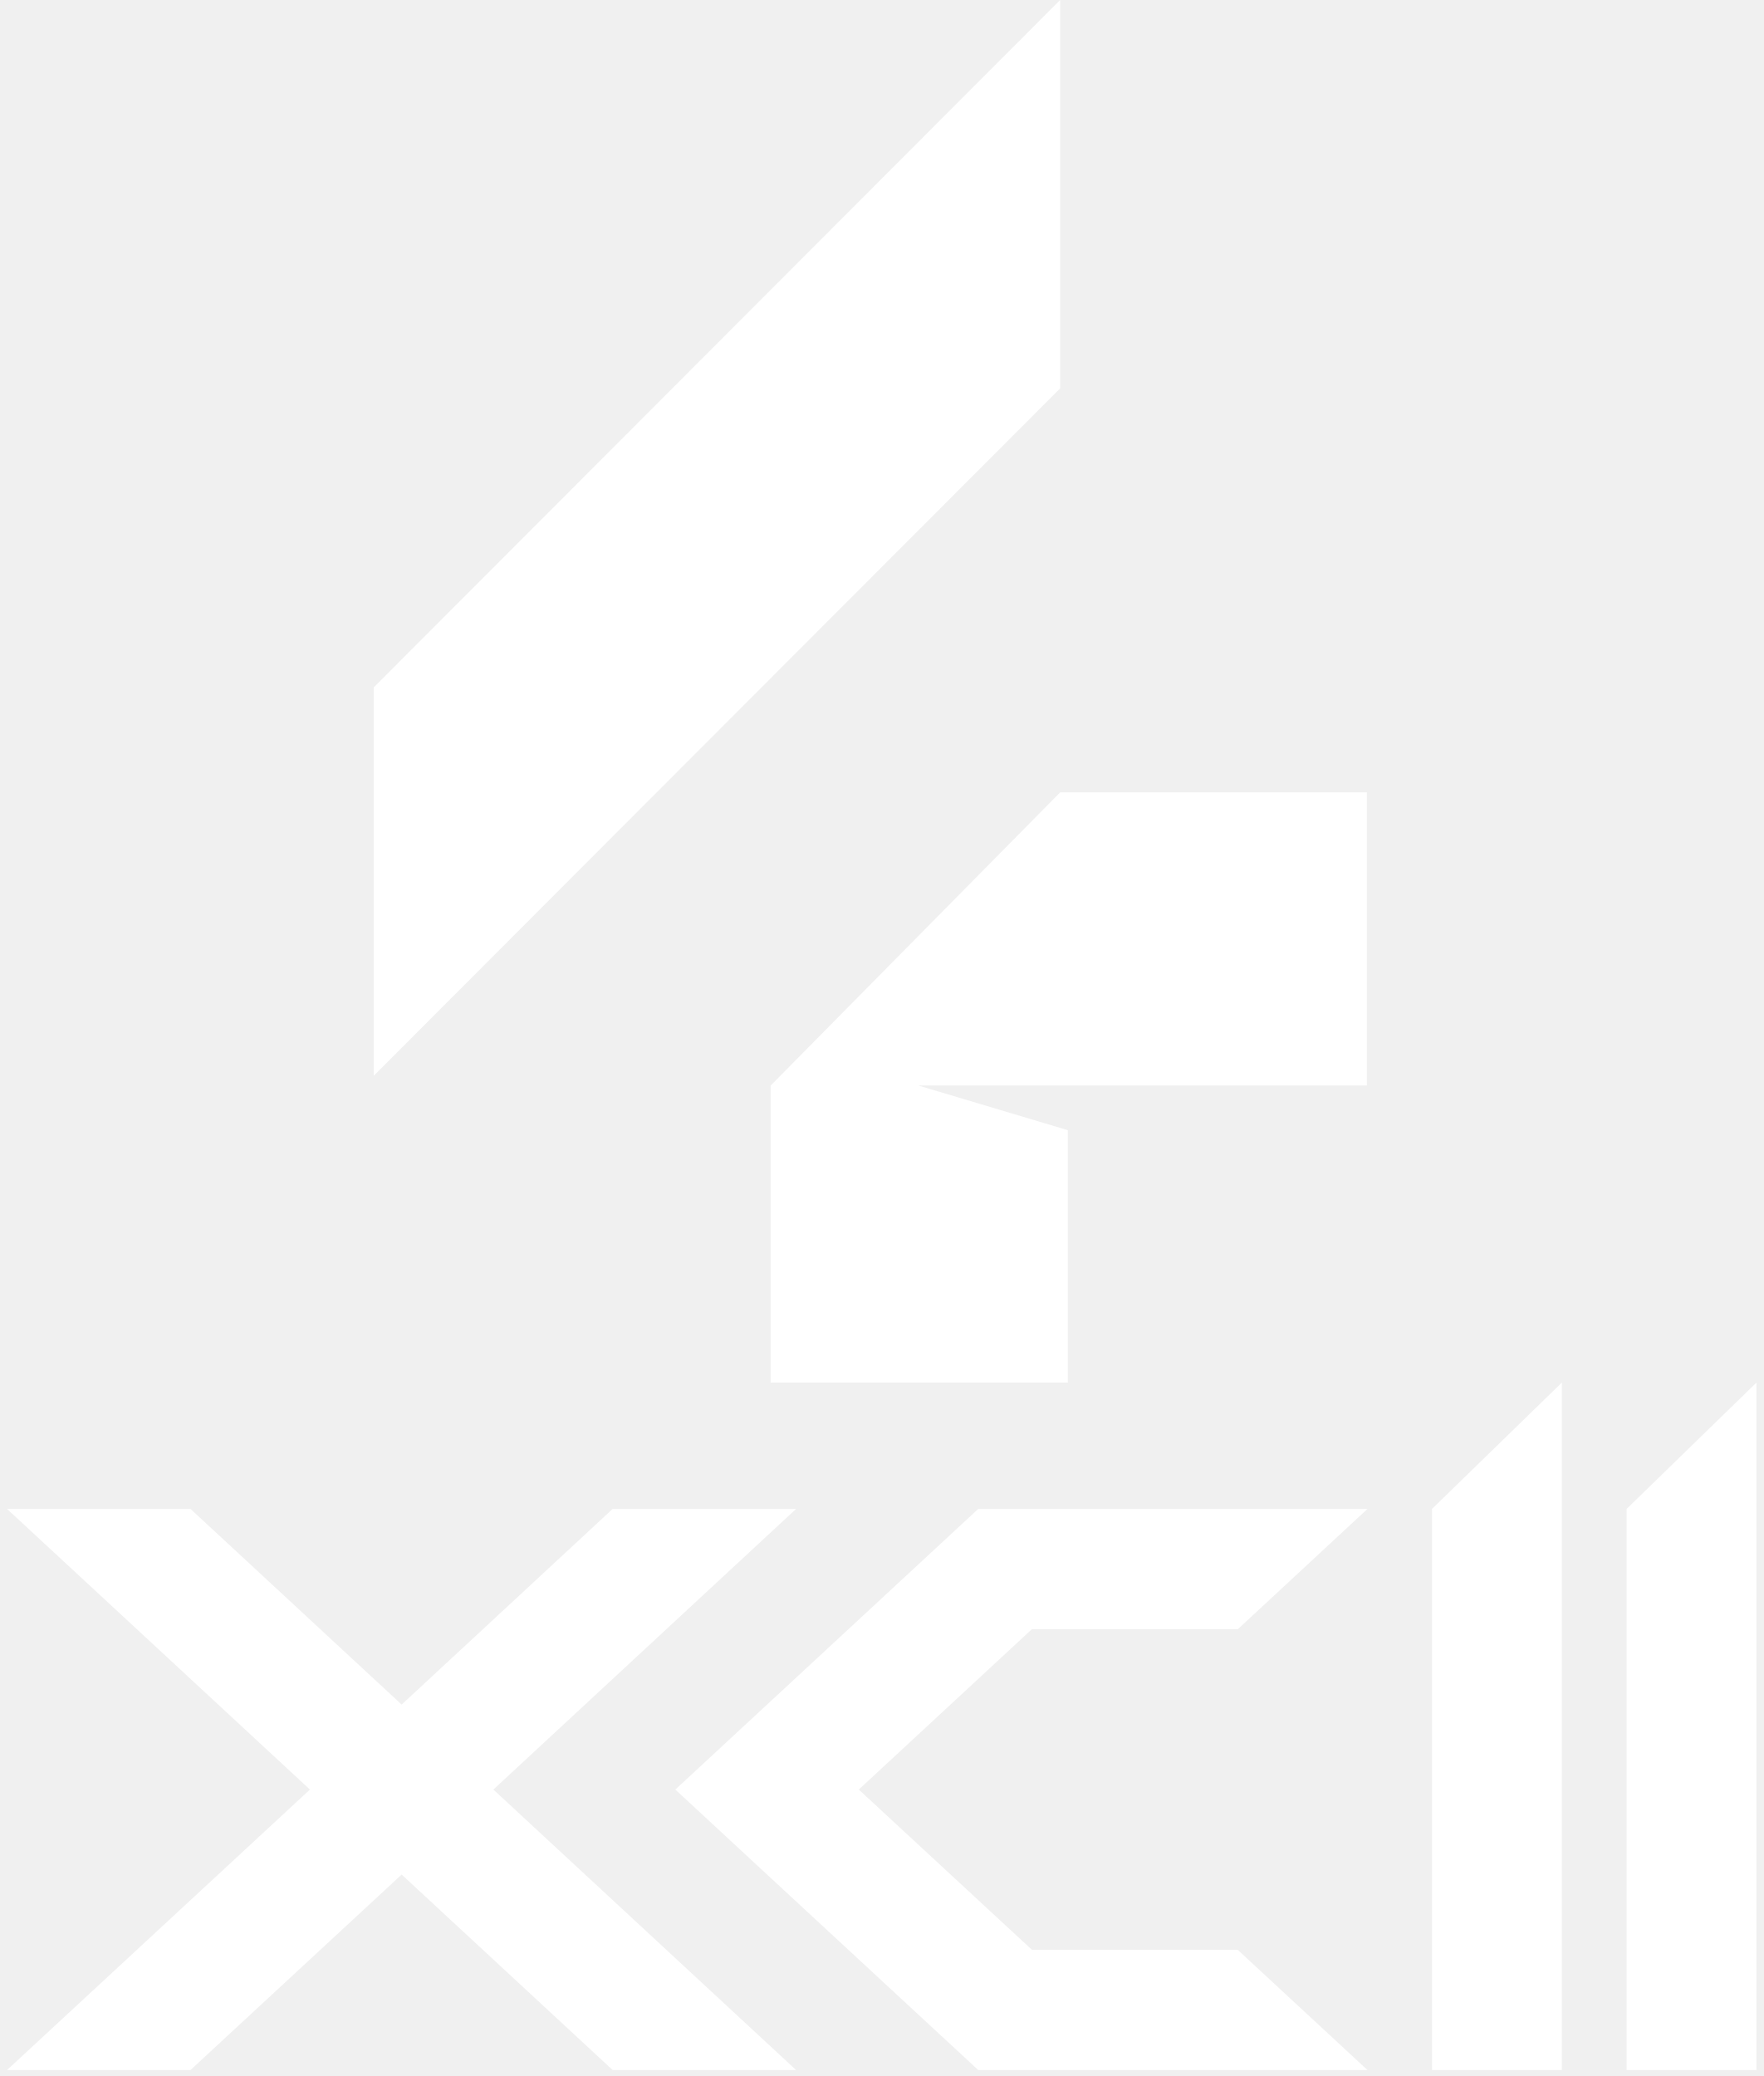
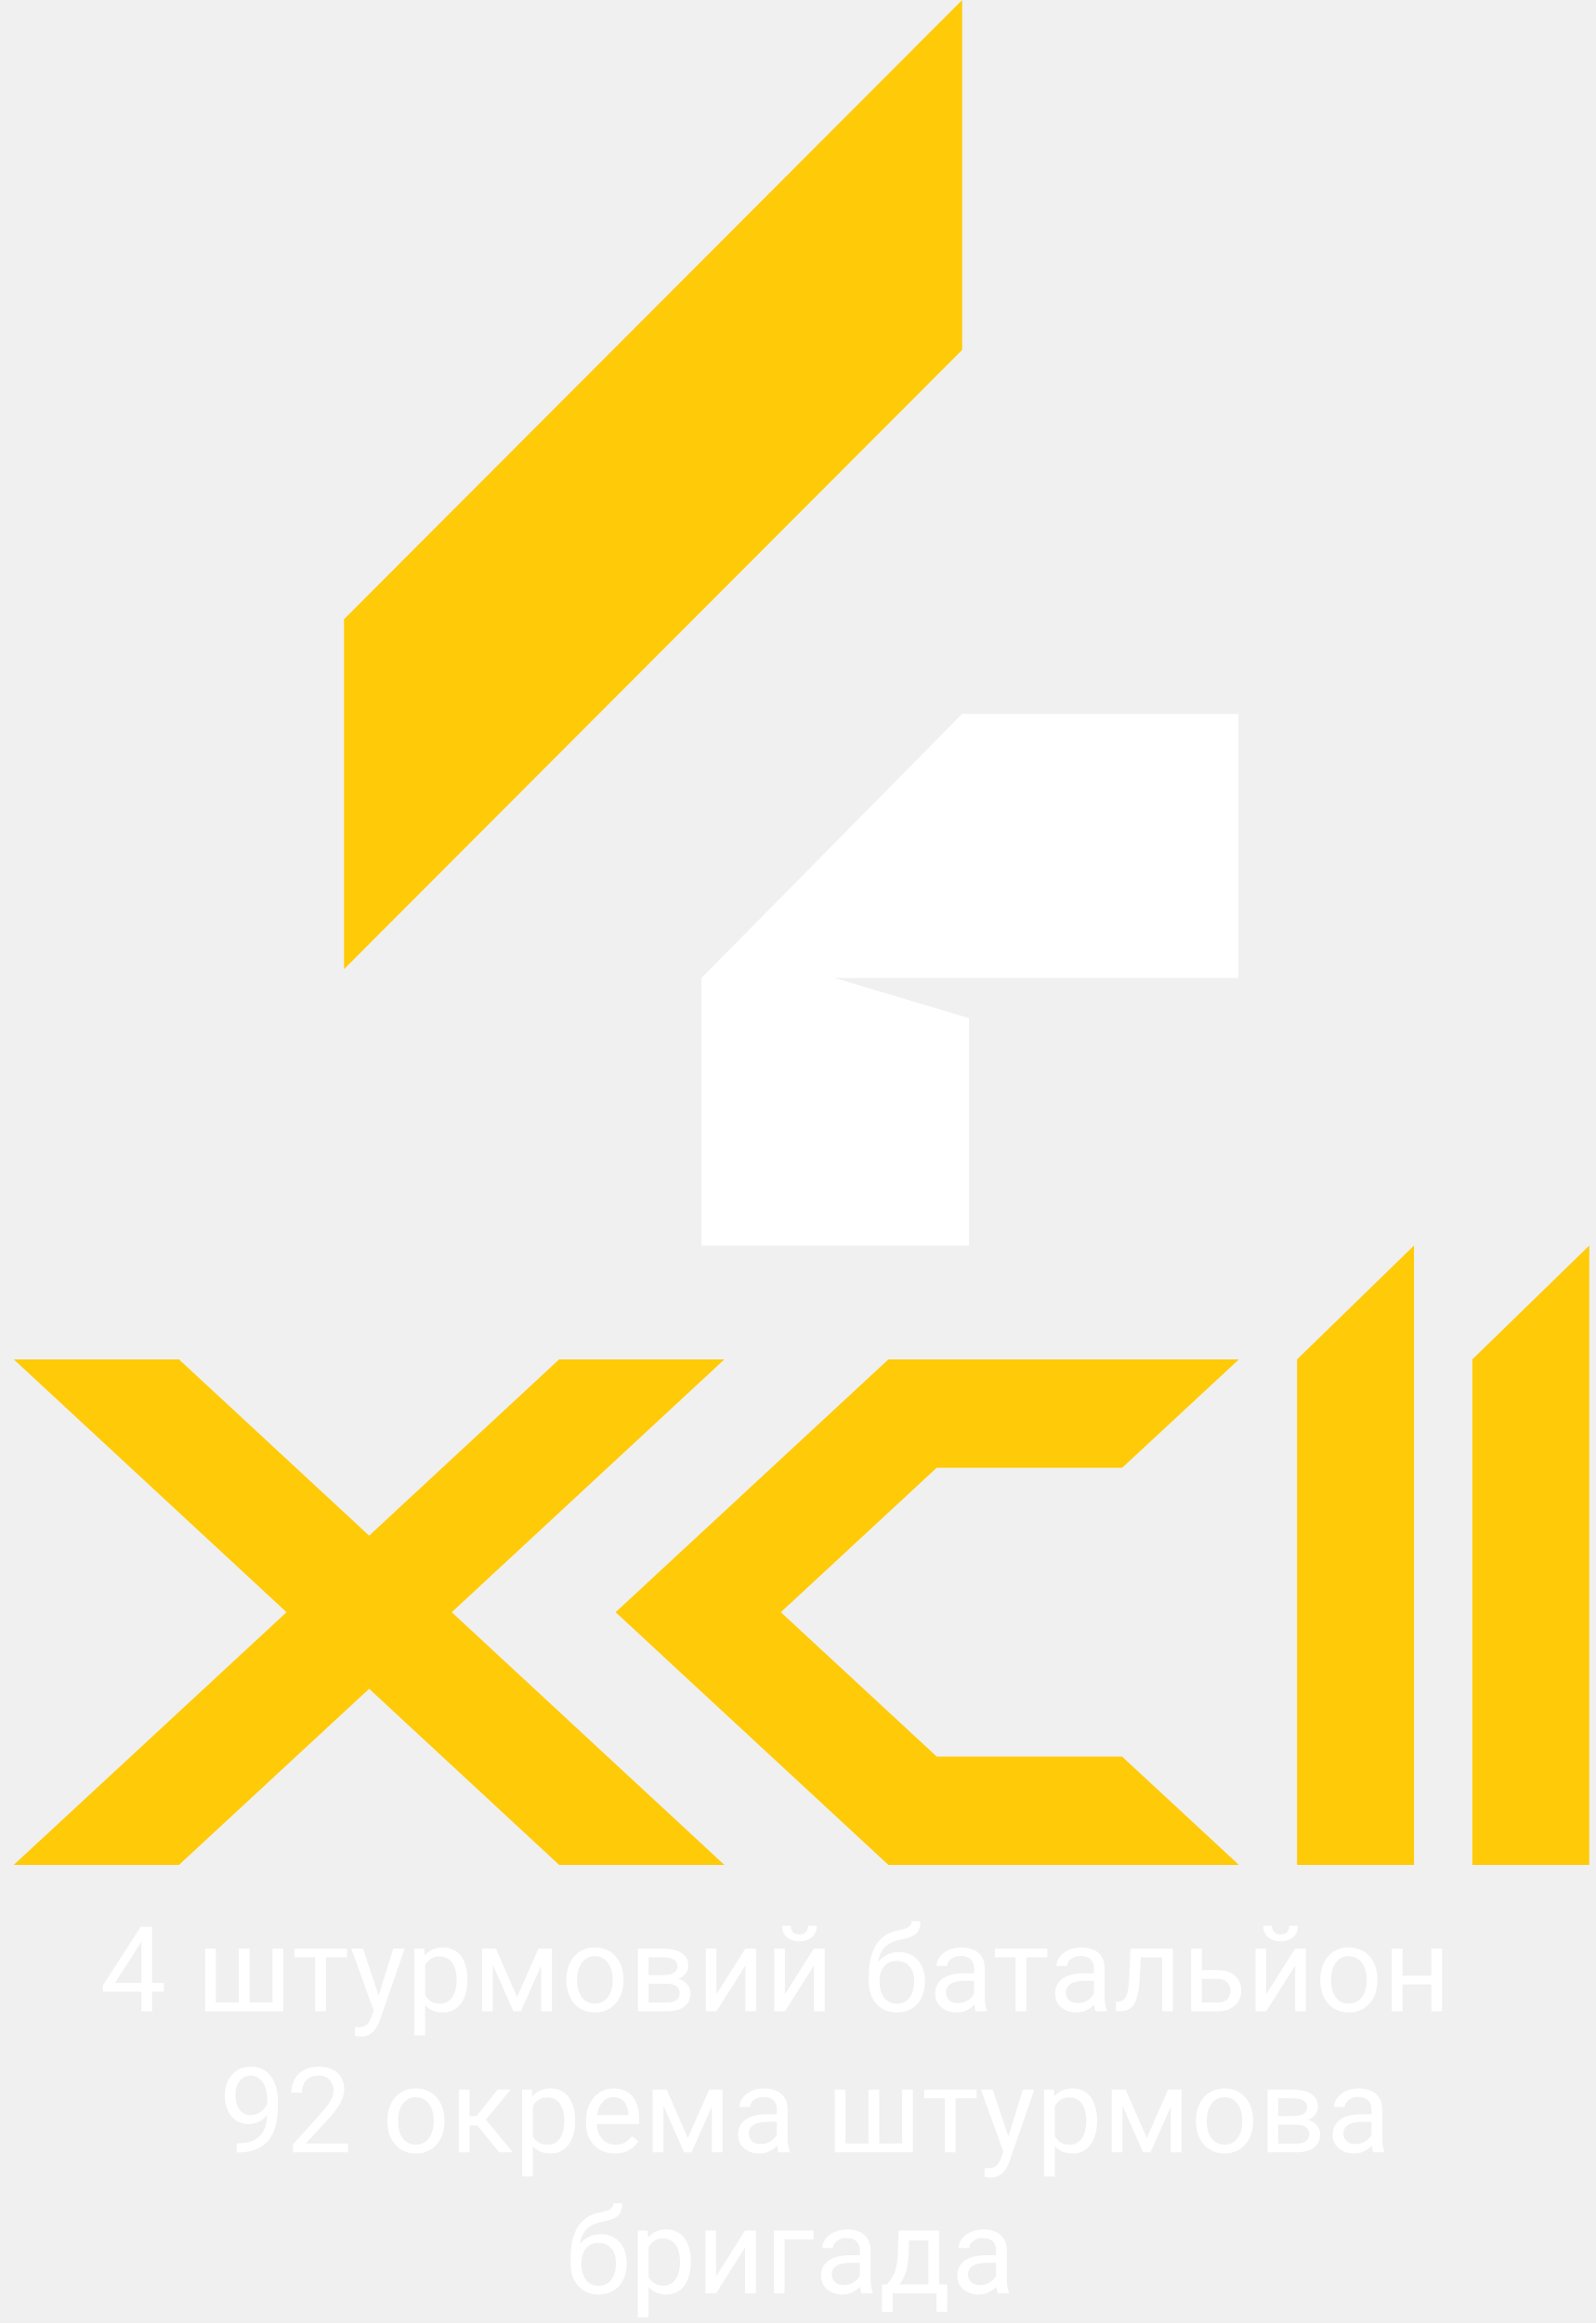
- <svg xmlns="http://www.w3.org/2000/svg" width="214" height="252" viewBox="0 0 214 252" fill="none">
-   <g clip-path="url(#clip0_160_6)">
-     <path d="M173.805 251.275H189.566V167.826L173.805 183.164V251.275Z" fill="white" />
-     <path d="M197.425 183.164V251.275H213.187V167.826L197.425 183.164Z" fill="white" />
-     <path d="M96.622 183.164H74.357L48.749 206.914L23.12 183.164H0.854L37.617 217.23L0.854 251.275H23.12L48.749 227.546L74.357 251.275H96.622L59.882 217.23L96.622 183.164Z" fill="white" />
-     <path d="M125.255 236.69L104.231 217.23L125.232 197.77H150.23L165.969 183.164H118.729L93.099 206.914L81.966 217.23L93.099 227.546L118.729 251.275H165.969L150.23 236.69H125.255Z" fill="white" />
+ <svg xmlns="http://www.w3.org/2000/svg" width="215" height="313" viewBox="0 0 215 313" fill="none">
+   <g clip-path="url(#clip0_81_34)">
+     <path d="M174.805 251.275H190.566V167.826L174.805 183.164V251.275Z" fill="#FFCA08" />
+     <path d="M198.425 183.164V251.275H214.187V167.826L198.425 183.164Z" fill="#FFCA08" />
+     <path d="M97.622 183.164H75.357L49.749 206.914L24.12 183.164H1.854L38.617 217.23L1.854 251.275H24.12L49.749 227.546L75.357 251.275H97.622L60.882 217.23L97.622 183.164Z" fill="#FFCA08" />
+     <path d="M126.255 236.69L105.232 217.23L126.233 197.77H151.23L166.969 183.164H119.729L94.099 206.914L82.967 217.23L94.099 227.546L119.729 251.275H166.969L151.23 236.69H126.255Z" fill="#FFCA08" />
  </g>
-   <g clip-path="url(#clip1_160_6)">
-     <path d="M45.361 83.441L128.671 0V47.145L45.361 130.586V83.441Z" fill="white" />
-     <path d="M165.898 131.765H111.45L129.599 137.189V167.836H93.535V131.775L128.671 96.186H165.898V131.775V131.765Z" fill="white" />
+   <g clip-path="url(#clip1_81_34)">
+     <path d="M46.361 83.441L129.672 0V47.145L46.361 130.586V83.441Z" fill="#FFCA08" />
+     <path d="M166.899 131.765H112.45L130.6 137.189V167.836H94.535V131.775L129.671 96.186H166.899V131.775V131.765Z" fill="white" />
  </g>
+   <path d="M22.086 267.172V268.359H13.867V267.508L18.961 259.625H20.141L18.875 261.906L15.508 267.172H22.086ZM20.5 259.625V271H19.055V259.625H20.5ZM27.648 262.547H29.094V269.812H32.188V262.547H33.641V269.812H36.727V262.547H38.172V271H27.648V262.547ZM43.922 262.547V271H42.469V262.547H43.922ZM46.758 262.547V263.719H39.688V262.547H46.758ZM50.648 270.125L53 262.547H54.547L51.156 272.305C51.078 272.513 50.974 272.737 50.844 272.977C50.719 273.221 50.557 273.453 50.359 273.672C50.161 273.891 49.922 274.068 49.641 274.203C49.365 274.344 49.034 274.414 48.648 274.414C48.534 274.414 48.388 274.398 48.211 274.367C48.034 274.336 47.909 274.31 47.836 274.289L47.828 273.117C47.87 273.122 47.935 273.128 48.023 273.133C48.117 273.143 48.182 273.148 48.219 273.148C48.547 273.148 48.825 273.104 49.055 273.016C49.284 272.932 49.477 272.789 49.633 272.586C49.794 272.388 49.932 272.115 50.047 271.766L50.648 270.125ZM48.922 262.547L51.117 269.109L51.492 270.633L50.453 271.164L47.344 262.547H48.922ZM57.297 264.172V274.25H55.844V262.547H57.172L57.297 264.172ZM62.992 266.703V266.867C62.992 267.482 62.919 268.052 62.773 268.578C62.628 269.099 62.414 269.552 62.133 269.938C61.857 270.323 61.516 270.622 61.109 270.836C60.703 271.049 60.237 271.156 59.711 271.156C59.175 271.156 58.7 271.068 58.289 270.891C57.878 270.714 57.529 270.456 57.242 270.117C56.956 269.779 56.727 269.372 56.555 268.898C56.388 268.424 56.273 267.891 56.211 267.297V266.422C56.273 265.797 56.391 265.237 56.562 264.742C56.734 264.247 56.961 263.826 57.242 263.477C57.529 263.122 57.875 262.854 58.281 262.672C58.688 262.484 59.156 262.391 59.688 262.391C60.219 262.391 60.69 262.495 61.102 262.703C61.513 262.906 61.859 263.198 62.141 263.578C62.422 263.958 62.633 264.414 62.773 264.945C62.919 265.471 62.992 266.057 62.992 266.703ZM61.539 266.867V266.703C61.539 266.281 61.495 265.885 61.406 265.516C61.318 265.141 61.18 264.812 60.992 264.531C60.81 264.245 60.575 264.021 60.289 263.859C60.003 263.693 59.661 263.609 59.266 263.609C58.901 263.609 58.583 263.672 58.312 263.797C58.047 263.922 57.82 264.091 57.633 264.305C57.445 264.513 57.292 264.753 57.172 265.023C57.057 265.289 56.971 265.565 56.914 265.852V267.875C57.018 268.24 57.164 268.583 57.352 268.906C57.539 269.224 57.789 269.482 58.102 269.68C58.414 269.872 58.807 269.969 59.281 269.969C59.672 269.969 60.008 269.888 60.289 269.727C60.575 269.56 60.81 269.333 60.992 269.047C61.18 268.76 61.318 268.432 61.406 268.062C61.495 267.688 61.539 267.289 61.539 266.867ZM69.695 269.078L72.57 262.547H73.961L70.195 271H69.195L65.445 262.547H66.836L69.695 269.078ZM66.414 262.547V271H64.969V262.547H66.414ZM72.93 271V262.547H74.383V271H72.93ZM76.328 266.867V266.688C76.328 266.078 76.417 265.513 76.594 264.992C76.771 264.466 77.026 264.01 77.359 263.625C77.693 263.234 78.096 262.932 78.57 262.719C79.044 262.5 79.576 262.391 80.164 262.391C80.758 262.391 81.292 262.5 81.766 262.719C82.245 262.932 82.651 263.234 82.984 263.625C83.323 264.01 83.581 264.466 83.758 264.992C83.935 265.513 84.023 266.078 84.023 266.688V266.867C84.023 267.477 83.935 268.042 83.758 268.562C83.581 269.083 83.323 269.539 82.984 269.93C82.651 270.315 82.247 270.617 81.773 270.836C81.305 271.049 80.773 271.156 80.18 271.156C79.586 271.156 79.052 271.049 78.578 270.836C78.104 270.617 77.698 270.315 77.359 269.93C77.026 269.539 76.771 269.083 76.594 268.562C76.417 268.042 76.328 267.477 76.328 266.867ZM77.773 266.688V266.867C77.773 267.289 77.823 267.688 77.922 268.062C78.021 268.432 78.169 268.76 78.367 269.047C78.57 269.333 78.823 269.56 79.125 269.727C79.427 269.888 79.779 269.969 80.18 269.969C80.576 269.969 80.922 269.888 81.219 269.727C81.521 269.56 81.771 269.333 81.969 269.047C82.167 268.76 82.315 268.432 82.414 268.062C82.518 267.688 82.57 267.289 82.57 266.867V266.688C82.57 266.271 82.518 265.878 82.414 265.508C82.315 265.133 82.164 264.802 81.961 264.516C81.763 264.224 81.513 263.995 81.211 263.828C80.914 263.661 80.565 263.578 80.164 263.578C79.768 263.578 79.419 263.661 79.117 263.828C78.82 263.995 78.57 264.224 78.367 264.516C78.169 264.802 78.021 265.133 77.922 265.508C77.823 265.878 77.773 266.271 77.773 266.688ZM89.805 267.281H87.031L87.016 266.125H89.281C89.729 266.125 90.102 266.081 90.398 265.992C90.701 265.904 90.927 265.771 91.078 265.594C91.229 265.417 91.305 265.198 91.305 264.938C91.305 264.734 91.26 264.557 91.172 264.406C91.088 264.25 90.961 264.122 90.789 264.023C90.617 263.919 90.404 263.844 90.148 263.797C89.898 263.745 89.604 263.719 89.266 263.719H87.414V271H85.969V262.547H89.266C89.802 262.547 90.284 262.594 90.711 262.688C91.143 262.781 91.51 262.924 91.812 263.117C92.12 263.305 92.354 263.544 92.516 263.836C92.677 264.128 92.758 264.471 92.758 264.867C92.758 265.122 92.706 265.365 92.602 265.594C92.497 265.823 92.344 266.026 92.141 266.203C91.938 266.38 91.688 266.526 91.391 266.641C91.094 266.75 90.753 266.82 90.367 266.852L89.805 267.281ZM89.805 271H86.508L87.227 269.828H89.805C90.206 269.828 90.539 269.779 90.805 269.68C91.07 269.576 91.268 269.43 91.398 269.242C91.534 269.049 91.602 268.82 91.602 268.555C91.602 268.289 91.534 268.062 91.398 267.875C91.268 267.682 91.07 267.536 90.805 267.438C90.539 267.333 90.206 267.281 89.805 267.281H87.609L87.625 266.125H90.367L90.891 266.562C91.354 266.599 91.747 266.714 92.07 266.906C92.393 267.099 92.638 267.344 92.805 267.641C92.971 267.932 93.055 268.25 93.055 268.594C93.055 268.99 92.979 269.339 92.828 269.641C92.682 269.943 92.469 270.195 92.188 270.398C91.906 270.596 91.565 270.747 91.164 270.852C90.763 270.951 90.31 271 89.805 271ZM96.555 268.711L100.453 262.547H101.906V271H100.453V264.836L96.555 271H95.117V262.547H96.555V268.711ZM105.789 268.711L109.688 262.547H111.141V271H109.688V264.836L105.789 271H104.352V262.547H105.789V268.711ZM108.898 259.484H110.07C110.07 259.891 109.977 260.253 109.789 260.57C109.602 260.883 109.333 261.128 108.984 261.305C108.635 261.482 108.221 261.57 107.742 261.57C107.018 261.57 106.445 261.378 106.023 260.992C105.607 260.602 105.398 260.099 105.398 259.484H106.57C106.57 259.792 106.659 260.062 106.836 260.297C107.013 260.531 107.315 260.648 107.742 260.648C108.159 260.648 108.456 260.531 108.633 260.297C108.81 260.062 108.898 259.792 108.898 259.484ZM122.852 258.867H124.039C124.039 259.378 123.961 259.784 123.805 260.086C123.648 260.383 123.435 260.612 123.164 260.773C122.898 260.935 122.596 261.057 122.258 261.141C121.924 261.224 121.578 261.305 121.219 261.383C120.771 261.477 120.354 261.625 119.969 261.828C119.589 262.026 119.26 262.307 118.984 262.672C118.714 263.036 118.513 263.51 118.383 264.094C118.258 264.677 118.224 265.398 118.281 266.258V266.977H117.094V266.258C117.094 265.294 117.185 264.453 117.367 263.734C117.555 263.016 117.818 262.409 118.156 261.914C118.495 261.419 118.896 261.026 119.359 260.734C119.828 260.443 120.344 260.242 120.906 260.133C121.312 260.055 121.661 259.971 121.953 259.883C122.245 259.789 122.466 259.664 122.617 259.508C122.773 259.352 122.852 259.138 122.852 258.867ZM121.141 263.031C121.693 263.031 122.185 263.128 122.617 263.32C123.049 263.513 123.417 263.781 123.719 264.125C124.021 264.469 124.25 264.875 124.406 265.344C124.568 265.807 124.648 266.312 124.648 266.859V267.031C124.648 267.62 124.562 268.167 124.391 268.672C124.224 269.172 123.977 269.609 123.648 269.984C123.326 270.354 122.93 270.643 122.461 270.852C121.997 271.06 121.469 271.164 120.875 271.164C120.281 271.164 119.75 271.06 119.281 270.852C118.818 270.643 118.422 270.354 118.094 269.984C117.766 269.609 117.516 269.172 117.344 268.672C117.177 268.167 117.094 267.62 117.094 267.031V266.859C117.094 266.729 117.117 266.602 117.164 266.477C117.211 266.352 117.268 266.224 117.336 266.094C117.409 265.964 117.474 265.826 117.531 265.68C117.724 265.211 117.987 264.776 118.32 264.375C118.659 263.974 119.062 263.651 119.531 263.406C120.005 263.156 120.542 263.031 121.141 263.031ZM120.859 264.211C120.328 264.211 119.891 264.333 119.547 264.578C119.208 264.823 118.956 265.148 118.789 265.555C118.622 265.956 118.539 266.391 118.539 266.859V267.031C118.539 267.427 118.586 267.802 118.68 268.156C118.773 268.51 118.914 268.826 119.102 269.102C119.294 269.372 119.536 269.586 119.828 269.742C120.125 269.898 120.474 269.977 120.875 269.977C121.276 269.977 121.622 269.898 121.914 269.742C122.206 269.586 122.445 269.372 122.633 269.102C122.82 268.826 122.961 268.51 123.055 268.156C123.148 267.802 123.195 267.427 123.195 267.031V266.859C123.195 266.505 123.148 266.169 123.055 265.852C122.961 265.534 122.818 265.253 122.625 265.008C122.438 264.763 122.195 264.57 121.898 264.43C121.607 264.284 121.26 264.211 120.859 264.211ZM131.273 269.555V265.203C131.273 264.87 131.206 264.581 131.07 264.336C130.94 264.086 130.742 263.893 130.477 263.758C130.211 263.622 129.883 263.555 129.492 263.555C129.128 263.555 128.807 263.617 128.531 263.742C128.26 263.867 128.047 264.031 127.891 264.234C127.74 264.438 127.664 264.656 127.664 264.891H126.219C126.219 264.589 126.297 264.289 126.453 263.992C126.609 263.695 126.833 263.427 127.125 263.188C127.422 262.943 127.776 262.75 128.188 262.609C128.604 262.464 129.068 262.391 129.578 262.391C130.193 262.391 130.734 262.495 131.203 262.703C131.677 262.911 132.047 263.227 132.312 263.648C132.583 264.065 132.719 264.589 132.719 265.219V269.156C132.719 269.438 132.742 269.737 132.789 270.055C132.841 270.372 132.917 270.646 133.016 270.875V271H131.508C131.435 270.833 131.378 270.612 131.336 270.336C131.294 270.055 131.273 269.794 131.273 269.555ZM131.523 265.875L131.539 266.891H130.078C129.667 266.891 129.299 266.924 128.977 266.992C128.654 267.055 128.383 267.151 128.164 267.281C127.945 267.411 127.779 267.576 127.664 267.773C127.549 267.966 127.492 268.193 127.492 268.453C127.492 268.719 127.552 268.961 127.672 269.18C127.792 269.398 127.971 269.573 128.211 269.703C128.456 269.828 128.755 269.891 129.109 269.891C129.552 269.891 129.943 269.797 130.281 269.609C130.62 269.422 130.888 269.193 131.086 268.922C131.289 268.651 131.398 268.388 131.414 268.133L132.031 268.828C131.995 269.047 131.896 269.289 131.734 269.555C131.573 269.82 131.357 270.076 131.086 270.32C130.82 270.56 130.503 270.76 130.133 270.922C129.768 271.078 129.357 271.156 128.898 271.156C128.326 271.156 127.823 271.044 127.391 270.82C126.964 270.596 126.63 270.297 126.391 269.922C126.156 269.542 126.039 269.117 126.039 268.648C126.039 268.195 126.128 267.797 126.305 267.453C126.482 267.104 126.737 266.815 127.07 266.586C127.404 266.352 127.805 266.174 128.273 266.055C128.742 265.935 129.266 265.875 129.844 265.875H131.523ZM138.312 262.547V271H136.859V262.547H138.312ZM141.148 262.547V263.719H134.078V262.547H141.148ZM147.43 269.555V265.203C147.43 264.87 147.362 264.581 147.227 264.336C147.096 264.086 146.898 263.893 146.633 263.758C146.367 263.622 146.039 263.555 145.648 263.555C145.284 263.555 144.964 263.617 144.688 263.742C144.417 263.867 144.203 264.031 144.047 264.234C143.896 264.438 143.82 264.656 143.82 264.891H142.375C142.375 264.589 142.453 264.289 142.609 263.992C142.766 263.695 142.99 263.427 143.281 263.188C143.578 262.943 143.932 262.75 144.344 262.609C144.76 262.464 145.224 262.391 145.734 262.391C146.349 262.391 146.891 262.495 147.359 262.703C147.833 262.911 148.203 263.227 148.469 263.648C148.74 264.065 148.875 264.589 148.875 265.219V269.156C148.875 269.438 148.898 269.737 148.945 270.055C148.997 270.372 149.073 270.646 149.172 270.875V271H147.664C147.591 270.833 147.534 270.612 147.492 270.336C147.451 270.055 147.43 269.794 147.43 269.555ZM147.68 265.875L147.695 266.891H146.234C145.823 266.891 145.456 266.924 145.133 266.992C144.81 267.055 144.539 267.151 144.32 267.281C144.102 267.411 143.935 267.576 143.82 267.773C143.706 267.966 143.648 268.193 143.648 268.453C143.648 268.719 143.708 268.961 143.828 269.18C143.948 269.398 144.128 269.573 144.367 269.703C144.612 269.828 144.911 269.891 145.266 269.891C145.708 269.891 146.099 269.797 146.438 269.609C146.776 269.422 147.044 269.193 147.242 268.922C147.445 268.651 147.555 268.388 147.57 268.133L148.188 268.828C148.151 269.047 148.052 269.289 147.891 269.555C147.729 269.82 147.513 270.076 147.242 270.32C146.977 270.56 146.659 270.76 146.289 270.922C145.924 271.078 145.513 271.156 145.055 271.156C144.482 271.156 143.979 271.044 143.547 270.82C143.12 270.596 142.786 270.297 142.547 269.922C142.312 269.542 142.195 269.117 142.195 268.648C142.195 268.195 142.284 267.797 142.461 267.453C142.638 267.104 142.893 266.815 143.227 266.586C143.56 266.352 143.961 266.174 144.43 266.055C144.898 265.935 145.422 265.875 146 265.875H147.68ZM156.797 262.547V263.742H152.711V262.547H156.797ZM158.07 262.547V271H156.625V262.547H158.07ZM152.359 262.547H153.812L153.594 266.625C153.557 267.255 153.497 267.812 153.414 268.297C153.336 268.776 153.227 269.188 153.086 269.531C152.951 269.875 152.779 270.156 152.57 270.375C152.367 270.589 152.122 270.747 151.836 270.852C151.549 270.951 151.219 271 150.844 271H150.391V269.727L150.703 269.703C150.927 269.688 151.117 269.635 151.273 269.547C151.435 269.458 151.57 269.328 151.68 269.156C151.789 268.979 151.878 268.753 151.945 268.477C152.018 268.201 152.073 267.872 152.109 267.492C152.151 267.112 152.182 266.669 152.203 266.164L152.359 262.547ZM161.586 265.453H164.125C164.807 265.453 165.383 265.573 165.852 265.812C166.32 266.047 166.674 266.372 166.914 266.789C167.159 267.201 167.281 267.669 167.281 268.195C167.281 268.586 167.214 268.953 167.078 269.297C166.943 269.635 166.74 269.932 166.469 270.188C166.203 270.443 165.872 270.643 165.477 270.789C165.086 270.93 164.635 271 164.125 271H160.531V262.547H161.977V269.812H164.125C164.542 269.812 164.875 269.737 165.125 269.586C165.375 269.435 165.555 269.24 165.664 269C165.773 268.76 165.828 268.51 165.828 268.25C165.828 267.995 165.773 267.745 165.664 267.5C165.555 267.255 165.375 267.052 165.125 266.891C164.875 266.724 164.542 266.641 164.125 266.641H161.586V265.453ZM170.648 268.711L174.547 262.547H176V271H174.547V264.836L170.648 271H169.211V262.547H170.648V268.711ZM173.758 259.484H174.93C174.93 259.891 174.836 260.253 174.648 260.57C174.461 260.883 174.193 261.128 173.844 261.305C173.495 261.482 173.081 261.57 172.602 261.57C171.878 261.57 171.305 261.378 170.883 260.992C170.466 260.602 170.258 260.099 170.258 259.484H171.43C171.43 259.792 171.518 260.062 171.695 260.297C171.872 260.531 172.174 260.648 172.602 260.648C173.018 260.648 173.315 260.531 173.492 260.297C173.669 260.062 173.758 259.792 173.758 259.484ZM177.938 266.867V266.688C177.938 266.078 178.026 265.513 178.203 264.992C178.38 264.466 178.635 264.01 178.969 263.625C179.302 263.234 179.706 262.932 180.18 262.719C180.654 262.5 181.185 262.391 181.773 262.391C182.367 262.391 182.901 262.5 183.375 262.719C183.854 262.932 184.26 263.234 184.594 263.625C184.932 264.01 185.19 264.466 185.367 264.992C185.544 265.513 185.633 266.078 185.633 266.688V266.867C185.633 267.477 185.544 268.042 185.367 268.562C185.19 269.083 184.932 269.539 184.594 269.93C184.26 270.315 183.857 270.617 183.383 270.836C182.914 271.049 182.383 271.156 181.789 271.156C181.195 271.156 180.661 271.049 180.188 270.836C179.714 270.617 179.307 270.315 178.969 269.93C178.635 269.539 178.38 269.083 178.203 268.562C178.026 268.042 177.938 267.477 177.938 266.867ZM179.383 266.688V266.867C179.383 267.289 179.432 267.688 179.531 268.062C179.63 268.432 179.779 268.76 179.977 269.047C180.18 269.333 180.432 269.56 180.734 269.727C181.036 269.888 181.388 269.969 181.789 269.969C182.185 269.969 182.531 269.888 182.828 269.727C183.13 269.56 183.38 269.333 183.578 269.047C183.776 268.76 183.924 268.432 184.023 268.062C184.128 267.688 184.18 267.289 184.18 266.867V266.688C184.18 266.271 184.128 265.878 184.023 265.508C183.924 265.133 183.773 264.802 183.57 264.516C183.372 264.224 183.122 263.995 182.82 263.828C182.523 263.661 182.174 263.578 181.773 263.578C181.378 263.578 181.029 263.661 180.727 263.828C180.43 263.995 180.18 264.224 179.977 264.516C179.779 264.802 179.63 265.133 179.531 265.508C179.432 265.878 179.383 266.271 179.383 266.688ZM193.18 266.211V267.383H188.711V266.211H193.18ZM189.016 262.547V271H187.57V262.547H189.016ZM194.352 262.547V271H192.898V262.547H194.352ZM31.898 288.789H32.047C32.88 288.789 33.557 288.672 34.078 288.438C34.599 288.203 35 287.888 35.281 287.492C35.562 287.096 35.755 286.651 35.859 286.156C35.964 285.656 36.016 285.143 36.016 284.617V282.875C36.016 282.359 35.956 281.901 35.836 281.5C35.721 281.099 35.56 280.763 35.352 280.492C35.148 280.221 34.917 280.016 34.656 279.875C34.396 279.734 34.12 279.664 33.828 279.664C33.495 279.664 33.195 279.732 32.93 279.867C32.669 279.997 32.448 280.182 32.266 280.422C32.089 280.661 31.953 280.943 31.859 281.266C31.766 281.589 31.719 281.94 31.719 282.32C31.719 282.659 31.76 282.987 31.844 283.305C31.927 283.622 32.055 283.909 32.227 284.164C32.398 284.419 32.612 284.622 32.867 284.773C33.128 284.919 33.432 284.992 33.781 284.992C34.104 284.992 34.406 284.93 34.688 284.805C34.974 284.674 35.227 284.5 35.445 284.281C35.669 284.057 35.846 283.805 35.977 283.523C36.112 283.242 36.19 282.948 36.211 282.641H36.898C36.898 283.073 36.812 283.5 36.641 283.922C36.474 284.339 36.24 284.719 35.938 285.062C35.635 285.406 35.281 285.682 34.875 285.891C34.469 286.094 34.026 286.195 33.547 286.195C32.984 286.195 32.497 286.086 32.086 285.867C31.674 285.648 31.336 285.357 31.07 284.992C30.81 284.628 30.615 284.221 30.484 283.773C30.359 283.32 30.297 282.862 30.297 282.398C30.297 281.857 30.372 281.349 30.523 280.875C30.674 280.401 30.898 279.984 31.195 279.625C31.492 279.26 31.859 278.977 32.297 278.773C32.74 278.57 33.25 278.469 33.828 278.469C34.479 278.469 35.034 278.599 35.492 278.859C35.95 279.12 36.323 279.469 36.609 279.906C36.901 280.344 37.115 280.836 37.25 281.383C37.385 281.93 37.453 282.492 37.453 283.07V283.594C37.453 284.182 37.414 284.781 37.336 285.391C37.263 285.995 37.12 286.573 36.906 287.125C36.698 287.677 36.393 288.172 35.992 288.609C35.591 289.042 35.068 289.385 34.422 289.641C33.781 289.891 32.99 290.016 32.047 290.016H31.898V288.789ZM46.914 288.812V290H39.469V288.961L43.195 284.812C43.654 284.302 44.008 283.87 44.258 283.516C44.513 283.156 44.69 282.836 44.789 282.555C44.893 282.268 44.945 281.977 44.945 281.68C44.945 281.305 44.867 280.966 44.711 280.664C44.56 280.357 44.336 280.112 44.039 279.93C43.742 279.747 43.383 279.656 42.961 279.656C42.456 279.656 42.034 279.755 41.695 279.953C41.362 280.146 41.112 280.417 40.945 280.766C40.779 281.115 40.695 281.516 40.695 281.969H39.25C39.25 281.328 39.391 280.742 39.672 280.211C39.953 279.68 40.37 279.258 40.922 278.945C41.474 278.628 42.154 278.469 42.961 278.469C43.68 278.469 44.294 278.596 44.805 278.852C45.315 279.102 45.706 279.456 45.977 279.914C46.253 280.367 46.391 280.898 46.391 281.508C46.391 281.841 46.333 282.18 46.219 282.523C46.109 282.862 45.956 283.201 45.758 283.539C45.565 283.878 45.339 284.211 45.078 284.539C44.823 284.867 44.55 285.19 44.258 285.508L41.211 288.812H46.914ZM52.203 285.867V285.688C52.203 285.078 52.292 284.513 52.469 283.992C52.646 283.466 52.901 283.01 53.234 282.625C53.568 282.234 53.971 281.932 54.445 281.719C54.919 281.5 55.45 281.391 56.039 281.391C56.633 281.391 57.167 281.5 57.641 281.719C58.12 281.932 58.526 282.234 58.859 282.625C59.198 283.01 59.456 283.466 59.633 283.992C59.81 284.513 59.898 285.078 59.898 285.688V285.867C59.898 286.477 59.81 287.042 59.633 287.562C59.456 288.083 59.198 288.539 58.859 288.93C58.526 289.315 58.122 289.617 57.648 289.836C57.18 290.049 56.648 290.156 56.055 290.156C55.461 290.156 54.927 290.049 54.453 289.836C53.979 289.617 53.573 289.315 53.234 288.93C52.901 288.539 52.646 288.083 52.469 287.562C52.292 287.042 52.203 286.477 52.203 285.867ZM53.648 285.688V285.867C53.648 286.289 53.698 286.688 53.797 287.062C53.896 287.432 54.044 287.76 54.242 288.047C54.445 288.333 54.698 288.56 55 288.727C55.302 288.888 55.654 288.969 56.055 288.969C56.45 288.969 56.797 288.888 57.094 288.727C57.396 288.56 57.646 288.333 57.844 288.047C58.042 287.76 58.19 287.432 58.289 287.062C58.393 286.688 58.445 286.289 58.445 285.867V285.688C58.445 285.271 58.393 284.878 58.289 284.508C58.19 284.133 58.039 283.802 57.836 283.516C57.638 283.224 57.388 282.995 57.086 282.828C56.789 282.661 56.44 282.578 56.039 282.578C55.643 282.578 55.294 282.661 54.992 282.828C54.695 282.995 54.445 283.224 54.242 283.516C54.044 283.802 53.896 284.133 53.797 284.508C53.698 284.878 53.648 285.271 53.648 285.688ZM63.281 281.547V290H61.836V281.547H63.281ZM68.828 281.547L64.82 286.391H62.797L62.578 285.125H64.234L67.07 281.547H68.828ZM67.273 290L64.164 286.172L65.094 285.125L69.109 290H67.273ZM71.812 283.172V293.25H70.359V281.547H71.688L71.812 283.172ZM77.508 285.703V285.867C77.508 286.482 77.435 287.052 77.289 287.578C77.143 288.099 76.93 288.552 76.648 288.938C76.372 289.323 76.031 289.622 75.625 289.836C75.219 290.049 74.753 290.156 74.227 290.156C73.69 290.156 73.216 290.068 72.805 289.891C72.393 289.714 72.044 289.456 71.758 289.117C71.471 288.779 71.242 288.372 71.07 287.898C70.904 287.424 70.789 286.891 70.727 286.297V285.422C70.789 284.797 70.906 284.237 71.078 283.742C71.25 283.247 71.477 282.826 71.758 282.477C72.044 282.122 72.391 281.854 72.797 281.672C73.203 281.484 73.672 281.391 74.203 281.391C74.734 281.391 75.206 281.495 75.617 281.703C76.029 281.906 76.375 282.198 76.656 282.578C76.938 282.958 77.148 283.414 77.289 283.945C77.435 284.471 77.508 285.057 77.508 285.703ZM76.055 285.867V285.703C76.055 285.281 76.01 284.885 75.922 284.516C75.833 284.141 75.695 283.812 75.508 283.531C75.326 283.245 75.091 283.021 74.805 282.859C74.518 282.693 74.177 282.609 73.781 282.609C73.417 282.609 73.099 282.672 72.828 282.797C72.562 282.922 72.336 283.091 72.148 283.305C71.961 283.513 71.807 283.753 71.688 284.023C71.573 284.289 71.487 284.565 71.43 284.852V286.875C71.534 287.24 71.68 287.583 71.867 287.906C72.055 288.224 72.305 288.482 72.617 288.68C72.93 288.872 73.323 288.969 73.797 288.969C74.188 288.969 74.523 288.888 74.805 288.727C75.091 288.56 75.326 288.333 75.508 288.047C75.695 287.76 75.833 287.432 75.922 287.062C76.01 286.688 76.055 286.289 76.055 285.867ZM82.859 290.156C82.271 290.156 81.737 290.057 81.258 289.859C80.784 289.656 80.375 289.372 80.031 289.008C79.693 288.643 79.432 288.211 79.25 287.711C79.068 287.211 78.977 286.664 78.977 286.07V285.742C78.977 285.055 79.078 284.443 79.281 283.906C79.484 283.365 79.76 282.906 80.109 282.531C80.458 282.156 80.854 281.872 81.297 281.68C81.74 281.487 82.198 281.391 82.672 281.391C83.276 281.391 83.797 281.495 84.234 281.703C84.677 281.911 85.039 282.203 85.32 282.578C85.602 282.948 85.81 283.385 85.945 283.891C86.081 284.391 86.148 284.938 86.148 285.531V286.18H79.836V285H84.703V284.891C84.682 284.516 84.604 284.151 84.469 283.797C84.338 283.443 84.13 283.151 83.844 282.922C83.557 282.693 83.167 282.578 82.672 282.578C82.344 282.578 82.042 282.648 81.766 282.789C81.49 282.924 81.253 283.128 81.055 283.398C80.857 283.669 80.703 284 80.594 284.391C80.484 284.781 80.43 285.232 80.43 285.742V286.07C80.43 286.471 80.484 286.849 80.594 287.203C80.708 287.552 80.872 287.859 81.086 288.125C81.305 288.391 81.568 288.599 81.875 288.75C82.188 288.901 82.542 288.977 82.938 288.977C83.448 288.977 83.88 288.872 84.234 288.664C84.588 288.456 84.898 288.177 85.164 287.828L86.039 288.523C85.857 288.799 85.625 289.062 85.344 289.312C85.062 289.562 84.716 289.766 84.305 289.922C83.898 290.078 83.417 290.156 82.859 290.156ZM92.695 288.078L95.57 281.547H96.961L93.195 290H92.195L88.445 281.547H89.836L92.695 288.078ZM89.414 281.547V290H87.969V281.547H89.414ZM95.93 290V281.547H97.383V290H95.93ZM104.695 288.555V284.203C104.695 283.87 104.628 283.581 104.492 283.336C104.362 283.086 104.164 282.893 103.898 282.758C103.633 282.622 103.305 282.555 102.914 282.555C102.549 282.555 102.229 282.617 101.953 282.742C101.682 282.867 101.469 283.031 101.312 283.234C101.161 283.438 101.086 283.656 101.086 283.891H99.641C99.641 283.589 99.719 283.289 99.875 282.992C100.031 282.695 100.255 282.427 100.547 282.188C100.844 281.943 101.198 281.75 101.609 281.609C102.026 281.464 102.49 281.391 103 281.391C103.615 281.391 104.156 281.495 104.625 281.703C105.099 281.911 105.469 282.227 105.734 282.648C106.005 283.065 106.141 283.589 106.141 284.219V288.156C106.141 288.438 106.164 288.737 106.211 289.055C106.263 289.372 106.339 289.646 106.438 289.875V290H104.93C104.857 289.833 104.799 289.612 104.758 289.336C104.716 289.055 104.695 288.794 104.695 288.555ZM104.945 284.875L104.961 285.891H103.5C103.089 285.891 102.721 285.924 102.398 285.992C102.076 286.055 101.805 286.151 101.586 286.281C101.367 286.411 101.201 286.576 101.086 286.773C100.971 286.966 100.914 287.193 100.914 287.453C100.914 287.719 100.974 287.961 101.094 288.18C101.214 288.398 101.393 288.573 101.633 288.703C101.878 288.828 102.177 288.891 102.531 288.891C102.974 288.891 103.365 288.797 103.703 288.609C104.042 288.422 104.31 288.193 104.508 287.922C104.711 287.651 104.82 287.388 104.836 287.133L105.453 287.828C105.417 288.047 105.318 288.289 105.156 288.555C104.995 288.82 104.779 289.076 104.508 289.32C104.242 289.56 103.924 289.76 103.555 289.922C103.19 290.078 102.779 290.156 102.32 290.156C101.747 290.156 101.245 290.044 100.812 289.82C100.385 289.596 100.052 289.297 99.812 288.922C99.578 288.542 99.461 288.117 99.461 287.648C99.461 287.195 99.549 286.797 99.727 286.453C99.904 286.104 100.159 285.815 100.492 285.586C100.826 285.352 101.227 285.174 101.695 285.055C102.164 284.935 102.688 284.875 103.266 284.875H104.945ZM112.508 281.547H113.953V288.812H117.047V281.547H118.5V288.812H121.586V281.547H123.031V290H112.508V281.547ZM128.781 281.547V290H127.328V281.547H128.781ZM131.617 281.547V282.719H124.547V281.547H131.617ZM135.508 289.125L137.859 281.547H139.406L136.016 291.305C135.938 291.513 135.833 291.737 135.703 291.977C135.578 292.221 135.417 292.453 135.219 292.672C135.021 292.891 134.781 293.068 134.5 293.203C134.224 293.344 133.893 293.414 133.508 293.414C133.393 293.414 133.247 293.398 133.07 293.367C132.893 293.336 132.768 293.31 132.695 293.289L132.688 292.117C132.729 292.122 132.794 292.128 132.883 292.133C132.977 292.143 133.042 292.148 133.078 292.148C133.406 292.148 133.685 292.104 133.914 292.016C134.143 291.932 134.336 291.789 134.492 291.586C134.654 291.388 134.792 291.115 134.906 290.766L135.508 289.125ZM133.781 281.547L135.977 288.109L136.352 289.633L135.312 290.164L132.203 281.547H133.781ZM142.156 283.172V293.25H140.703V281.547H142.031L142.156 283.172ZM147.852 285.703V285.867C147.852 286.482 147.779 287.052 147.633 287.578C147.487 288.099 147.273 288.552 146.992 288.938C146.716 289.323 146.375 289.622 145.969 289.836C145.562 290.049 145.096 290.156 144.57 290.156C144.034 290.156 143.56 290.068 143.148 289.891C142.737 289.714 142.388 289.456 142.102 289.117C141.815 288.779 141.586 288.372 141.414 287.898C141.247 287.424 141.133 286.891 141.07 286.297V285.422C141.133 284.797 141.25 284.237 141.422 283.742C141.594 283.247 141.82 282.826 142.102 282.477C142.388 282.122 142.734 281.854 143.141 281.672C143.547 281.484 144.016 281.391 144.547 281.391C145.078 281.391 145.549 281.495 145.961 281.703C146.372 281.906 146.719 282.198 147 282.578C147.281 282.958 147.492 283.414 147.633 283.945C147.779 284.471 147.852 285.057 147.852 285.703ZM146.398 285.867V285.703C146.398 285.281 146.354 284.885 146.266 284.516C146.177 284.141 146.039 283.812 145.852 283.531C145.669 283.245 145.435 283.021 145.148 282.859C144.862 282.693 144.521 282.609 144.125 282.609C143.76 282.609 143.443 282.672 143.172 282.797C142.906 282.922 142.68 283.091 142.492 283.305C142.305 283.513 142.151 283.753 142.031 284.023C141.917 284.289 141.831 284.565 141.773 284.852V286.875C141.878 287.24 142.023 287.583 142.211 287.906C142.398 288.224 142.648 288.482 142.961 288.68C143.273 288.872 143.667 288.969 144.141 288.969C144.531 288.969 144.867 288.888 145.148 288.727C145.435 288.56 145.669 288.333 145.852 288.047C146.039 287.76 146.177 287.432 146.266 287.062C146.354 286.688 146.398 286.289 146.398 285.867ZM154.555 288.078L157.43 281.547H158.82L155.055 290H154.055L150.305 281.547H151.695L154.555 288.078ZM151.273 281.547V290H149.828V281.547H151.273ZM157.789 290V281.547H159.242V290H157.789ZM161.188 285.867V285.688C161.188 285.078 161.276 284.513 161.453 283.992C161.63 283.466 161.885 283.01 162.219 282.625C162.552 282.234 162.956 281.932 163.43 281.719C163.904 281.5 164.435 281.391 165.023 281.391C165.617 281.391 166.151 281.5 166.625 281.719C167.104 281.932 167.51 282.234 167.844 282.625C168.182 283.01 168.44 283.466 168.617 283.992C168.794 284.513 168.883 285.078 168.883 285.688V285.867C168.883 286.477 168.794 287.042 168.617 287.562C168.44 288.083 168.182 288.539 167.844 288.93C167.51 289.315 167.107 289.617 166.633 289.836C166.164 290.049 165.633 290.156 165.039 290.156C164.445 290.156 163.911 290.049 163.438 289.836C162.964 289.617 162.557 289.315 162.219 288.93C161.885 288.539 161.63 288.083 161.453 287.562C161.276 287.042 161.188 286.477 161.188 285.867ZM162.633 285.688V285.867C162.633 286.289 162.682 286.688 162.781 287.062C162.88 287.432 163.029 287.76 163.227 288.047C163.43 288.333 163.682 288.56 163.984 288.727C164.286 288.888 164.638 288.969 165.039 288.969C165.435 288.969 165.781 288.888 166.078 288.727C166.38 288.56 166.63 288.333 166.828 288.047C167.026 287.76 167.174 287.432 167.273 287.062C167.378 286.688 167.43 286.289 167.43 285.867V285.688C167.43 285.271 167.378 284.878 167.273 284.508C167.174 284.133 167.023 283.802 166.82 283.516C166.622 283.224 166.372 282.995 166.07 282.828C165.773 282.661 165.424 282.578 165.023 282.578C164.628 282.578 164.279 282.661 163.977 282.828C163.68 282.995 163.43 283.224 163.227 283.516C163.029 283.802 162.88 284.133 162.781 284.508C162.682 284.878 162.633 285.271 162.633 285.688ZM174.664 286.281H171.891L171.875 285.125H174.141C174.589 285.125 174.961 285.081 175.258 284.992C175.56 284.904 175.786 284.771 175.938 284.594C176.089 284.417 176.164 284.198 176.164 283.938C176.164 283.734 176.12 283.557 176.031 283.406C175.948 283.25 175.82 283.122 175.648 283.023C175.477 282.919 175.263 282.844 175.008 282.797C174.758 282.745 174.464 282.719 174.125 282.719H172.273V290H170.828V281.547H174.125C174.661 281.547 175.143 281.594 175.57 281.688C176.003 281.781 176.37 281.924 176.672 282.117C176.979 282.305 177.214 282.544 177.375 282.836C177.536 283.128 177.617 283.471 177.617 283.867C177.617 284.122 177.565 284.365 177.461 284.594C177.357 284.823 177.203 285.026 177 285.203C176.797 285.38 176.547 285.526 176.25 285.641C175.953 285.75 175.612 285.82 175.227 285.852L174.664 286.281ZM174.664 290H171.367L172.086 288.828H174.664C175.065 288.828 175.398 288.779 175.664 288.68C175.93 288.576 176.128 288.43 176.258 288.242C176.393 288.049 176.461 287.82 176.461 287.555C176.461 287.289 176.393 287.062 176.258 286.875C176.128 286.682 175.93 286.536 175.664 286.438C175.398 286.333 175.065 286.281 174.664 286.281H172.469L172.484 285.125H175.227L175.75 285.562C176.214 285.599 176.607 285.714 176.93 285.906C177.253 286.099 177.497 286.344 177.664 286.641C177.831 286.932 177.914 287.25 177.914 287.594C177.914 287.99 177.839 288.339 177.688 288.641C177.542 288.943 177.328 289.195 177.047 289.398C176.766 289.596 176.424 289.747 176.023 289.852C175.622 289.951 175.169 290 174.664 290ZM184.836 288.555V284.203C184.836 283.87 184.768 283.581 184.633 283.336C184.503 283.086 184.305 282.893 184.039 282.758C183.773 282.622 183.445 282.555 183.055 282.555C182.69 282.555 182.37 282.617 182.094 282.742C181.823 282.867 181.609 283.031 181.453 283.234C181.302 283.438 181.227 283.656 181.227 283.891H179.781C179.781 283.589 179.859 283.289 180.016 282.992C180.172 282.695 180.396 282.427 180.688 282.188C180.984 281.943 181.339 281.75 181.75 281.609C182.167 281.464 182.63 281.391 183.141 281.391C183.755 281.391 184.297 281.495 184.766 281.703C185.24 281.911 185.609 282.227 185.875 282.648C186.146 283.065 186.281 283.589 186.281 284.219V288.156C186.281 288.438 186.305 288.737 186.352 289.055C186.404 289.372 186.479 289.646 186.578 289.875V290H185.07C184.997 289.833 184.94 289.612 184.898 289.336C184.857 289.055 184.836 288.794 184.836 288.555ZM185.086 284.875L185.102 285.891H183.641C183.229 285.891 182.862 285.924 182.539 285.992C182.216 286.055 181.945 286.151 181.727 286.281C181.508 286.411 181.341 286.576 181.227 286.773C181.112 286.966 181.055 287.193 181.055 287.453C181.055 287.719 181.115 287.961 181.234 288.18C181.354 288.398 181.534 288.573 181.773 288.703C182.018 288.828 182.318 288.891 182.672 288.891C183.115 288.891 183.505 288.797 183.844 288.609C184.182 288.422 184.451 288.193 184.648 287.922C184.852 287.651 184.961 287.388 184.977 287.133L185.594 287.828C185.557 288.047 185.458 288.289 185.297 288.555C185.135 288.82 184.919 289.076 184.648 289.32C184.383 289.56 184.065 289.76 183.695 289.922C183.331 290.078 182.919 290.156 182.461 290.156C181.888 290.156 181.385 290.044 180.953 289.82C180.526 289.596 180.193 289.297 179.953 288.922C179.719 288.542 179.602 288.117 179.602 287.648C179.602 287.195 179.69 286.797 179.867 286.453C180.044 286.104 180.299 285.815 180.633 285.586C180.966 285.352 181.367 285.174 181.836 285.055C182.305 284.935 182.828 284.875 183.406 284.875H185.086ZM82.664 296.867H83.852C83.852 297.378 83.773 297.784 83.617 298.086C83.461 298.383 83.247 298.612 82.977 298.773C82.711 298.935 82.409 299.057 82.07 299.141C81.737 299.224 81.391 299.305 81.031 299.383C80.583 299.477 80.167 299.625 79.781 299.828C79.401 300.026 79.073 300.307 78.797 300.672C78.526 301.036 78.326 301.51 78.195 302.094C78.07 302.677 78.037 303.398 78.094 304.258V304.977H76.906V304.258C76.906 303.294 76.997 302.453 77.18 301.734C77.367 301.016 77.63 300.409 77.969 299.914C78.307 299.419 78.708 299.026 79.172 298.734C79.641 298.443 80.156 298.242 80.719 298.133C81.125 298.055 81.474 297.971 81.766 297.883C82.057 297.789 82.279 297.664 82.43 297.508C82.586 297.352 82.664 297.138 82.664 296.867ZM80.953 301.031C81.505 301.031 81.997 301.128 82.43 301.32C82.862 301.513 83.229 301.781 83.531 302.125C83.833 302.469 84.062 302.875 84.219 303.344C84.38 303.807 84.461 304.312 84.461 304.859V305.031C84.461 305.62 84.375 306.167 84.203 306.672C84.037 307.172 83.789 307.609 83.461 307.984C83.138 308.354 82.742 308.643 82.273 308.852C81.81 309.06 81.281 309.164 80.688 309.164C80.094 309.164 79.562 309.06 79.094 308.852C78.63 308.643 78.234 308.354 77.906 307.984C77.578 307.609 77.328 307.172 77.156 306.672C76.99 306.167 76.906 305.62 76.906 305.031V304.859C76.906 304.729 76.93 304.602 76.977 304.477C77.023 304.352 77.081 304.224 77.148 304.094C77.221 303.964 77.287 303.826 77.344 303.68C77.537 303.211 77.799 302.776 78.133 302.375C78.471 301.974 78.875 301.651 79.344 301.406C79.818 301.156 80.354 301.031 80.953 301.031ZM80.672 302.211C80.141 302.211 79.703 302.333 79.359 302.578C79.021 302.823 78.768 303.148 78.602 303.555C78.435 303.956 78.352 304.391 78.352 304.859V305.031C78.352 305.427 78.398 305.802 78.492 306.156C78.586 306.51 78.727 306.826 78.914 307.102C79.107 307.372 79.349 307.586 79.641 307.742C79.938 307.898 80.287 307.977 80.688 307.977C81.088 307.977 81.435 307.898 81.727 307.742C82.018 307.586 82.258 307.372 82.445 307.102C82.633 306.826 82.773 306.51 82.867 306.156C82.961 305.802 83.008 305.427 83.008 305.031V304.859C83.008 304.505 82.961 304.169 82.867 303.852C82.773 303.534 82.63 303.253 82.438 303.008C82.25 302.763 82.008 302.57 81.711 302.43C81.419 302.284 81.073 302.211 80.672 302.211ZM87.406 302.172V312.25H85.953V300.547H87.281L87.406 302.172ZM93.102 304.703V304.867C93.102 305.482 93.029 306.052 92.883 306.578C92.737 307.099 92.523 307.552 92.242 307.938C91.966 308.323 91.625 308.622 91.219 308.836C90.812 309.049 90.346 309.156 89.82 309.156C89.284 309.156 88.81 309.068 88.398 308.891C87.987 308.714 87.638 308.456 87.352 308.117C87.065 307.779 86.836 307.372 86.664 306.898C86.497 306.424 86.383 305.891 86.32 305.297V304.422C86.383 303.797 86.5 303.237 86.672 302.742C86.844 302.247 87.07 301.826 87.352 301.477C87.638 301.122 87.984 300.854 88.391 300.672C88.797 300.484 89.266 300.391 89.797 300.391C90.328 300.391 90.799 300.495 91.211 300.703C91.622 300.906 91.969 301.198 92.25 301.578C92.531 301.958 92.742 302.414 92.883 302.945C93.029 303.471 93.102 304.057 93.102 304.703ZM91.648 304.867V304.703C91.648 304.281 91.604 303.885 91.516 303.516C91.427 303.141 91.289 302.812 91.102 302.531C90.919 302.245 90.685 302.021 90.398 301.859C90.112 301.693 89.771 301.609 89.375 301.609C89.01 301.609 88.693 301.672 88.422 301.797C88.156 301.922 87.93 302.091 87.742 302.305C87.555 302.513 87.401 302.753 87.281 303.023C87.167 303.289 87.081 303.565 87.023 303.852V305.875C87.128 306.24 87.273 306.583 87.461 306.906C87.648 307.224 87.898 307.482 88.211 307.68C88.523 307.872 88.917 307.969 89.391 307.969C89.781 307.969 90.117 307.888 90.398 307.727C90.685 307.56 90.919 307.333 91.102 307.047C91.289 306.76 91.427 306.432 91.516 306.062C91.604 305.688 91.648 305.289 91.648 304.867ZM96.508 306.711L100.406 300.547H101.859V309H100.406V302.836L96.508 309H95.07V300.547H96.508V306.711ZM109.641 300.547V301.742H105.734V309H104.289V300.547H109.641ZM115.883 307.555V303.203C115.883 302.87 115.815 302.581 115.68 302.336C115.549 302.086 115.352 301.893 115.086 301.758C114.82 301.622 114.492 301.555 114.102 301.555C113.737 301.555 113.417 301.617 113.141 301.742C112.87 301.867 112.656 302.031 112.5 302.234C112.349 302.438 112.273 302.656 112.273 302.891H110.828C110.828 302.589 110.906 302.289 111.062 301.992C111.219 301.695 111.443 301.427 111.734 301.188C112.031 300.943 112.385 300.75 112.797 300.609C113.214 300.464 113.677 300.391 114.188 300.391C114.802 300.391 115.344 300.495 115.812 300.703C116.286 300.911 116.656 301.227 116.922 301.648C117.193 302.065 117.328 302.589 117.328 303.219V307.156C117.328 307.438 117.352 307.737 117.398 308.055C117.451 308.372 117.526 308.646 117.625 308.875V309H116.117C116.044 308.833 115.987 308.612 115.945 308.336C115.904 308.055 115.883 307.794 115.883 307.555ZM116.133 303.875L116.148 304.891H114.688C114.276 304.891 113.909 304.924 113.586 304.992C113.263 305.055 112.992 305.151 112.773 305.281C112.555 305.411 112.388 305.576 112.273 305.773C112.159 305.966 112.102 306.193 112.102 306.453C112.102 306.719 112.161 306.961 112.281 307.18C112.401 307.398 112.581 307.573 112.82 307.703C113.065 307.828 113.365 307.891 113.719 307.891C114.161 307.891 114.552 307.797 114.891 307.609C115.229 307.422 115.497 307.193 115.695 306.922C115.898 306.651 116.008 306.388 116.023 306.133L116.641 306.828C116.604 307.047 116.505 307.289 116.344 307.555C116.182 307.82 115.966 308.076 115.695 308.32C115.43 308.56 115.112 308.76 114.742 308.922C114.378 309.078 113.966 309.156 113.508 309.156C112.935 309.156 112.432 309.044 112 308.82C111.573 308.596 111.24 308.297 111 307.922C110.766 307.542 110.648 307.117 110.648 306.648C110.648 306.195 110.737 305.797 110.914 305.453C111.091 305.104 111.346 304.815 111.68 304.586C112.013 304.352 112.414 304.174 112.883 304.055C113.352 303.935 113.875 303.875 114.453 303.875H116.133ZM121.125 300.547H122.57L122.445 303.711C122.414 304.513 122.323 305.206 122.172 305.789C122.021 306.372 121.828 306.87 121.594 307.281C121.359 307.688 121.096 308.029 120.805 308.305C120.518 308.581 120.221 308.812 119.914 309H119.195L119.234 307.82L119.531 307.812C119.703 307.609 119.87 307.401 120.031 307.188C120.193 306.969 120.341 306.711 120.477 306.414C120.612 306.112 120.724 305.745 120.812 305.312C120.906 304.875 120.966 304.341 120.992 303.711L121.125 300.547ZM121.484 300.547H126.57V309H125.125V301.883H121.484V300.547ZM118.867 307.812H127.656V311.492H126.211V309H120.312V311.492H118.859L118.867 307.812ZM134.242 307.555V303.203C134.242 302.87 134.174 302.581 134.039 302.336C133.909 302.086 133.711 301.893 133.445 301.758C133.18 301.622 132.852 301.555 132.461 301.555C132.096 301.555 131.776 301.617 131.5 301.742C131.229 301.867 131.016 302.031 130.859 302.234C130.708 302.438 130.633 302.656 130.633 302.891H129.188C129.188 302.589 129.266 302.289 129.422 301.992C129.578 301.695 129.802 301.427 130.094 301.188C130.391 300.943 130.745 300.75 131.156 300.609C131.573 300.464 132.036 300.391 132.547 300.391C133.161 300.391 133.703 300.495 134.172 300.703C134.646 300.911 135.016 301.227 135.281 301.648C135.552 302.065 135.688 302.589 135.688 303.219V307.156C135.688 307.438 135.711 307.737 135.758 308.055C135.81 308.372 135.885 308.646 135.984 308.875V309H134.477C134.404 308.833 134.346 308.612 134.305 308.336C134.263 308.055 134.242 307.794 134.242 307.555ZM134.492 303.875L134.508 304.891H133.047C132.635 304.891 132.268 304.924 131.945 304.992C131.622 305.055 131.352 305.151 131.133 305.281C130.914 305.411 130.747 305.576 130.633 305.773C130.518 305.966 130.461 306.193 130.461 306.453C130.461 306.719 130.521 306.961 130.641 307.18C130.76 307.398 130.94 307.573 131.18 307.703C131.424 307.828 131.724 307.891 132.078 307.891C132.521 307.891 132.911 307.797 133.25 307.609C133.589 307.422 133.857 307.193 134.055 306.922C134.258 306.651 134.367 306.388 134.383 306.133L135 306.828C134.964 307.047 134.865 307.289 134.703 307.555C134.542 307.82 134.326 308.076 134.055 308.32C133.789 308.56 133.471 308.76 133.102 308.922C132.737 309.078 132.326 309.156 131.867 309.156C131.294 309.156 130.792 309.044 130.359 308.82C129.932 308.596 129.599 308.297 129.359 307.922C129.125 307.542 129.008 307.117 129.008 306.648C129.008 306.195 129.096 305.797 129.273 305.453C129.451 305.104 129.706 304.815 130.039 304.586C130.372 304.352 130.773 304.174 131.242 304.055C131.711 303.935 132.234 303.875 132.812 303.875H134.492Z" fill="white" />
  <defs>
-     <clipPath id="clip0_160_6">
-       <rect width="212.332" height="83.449" fill="white" transform="translate(0.854492 167.826)" />
+     <clipPath id="clip0_81_34">
+       <rect width="212.332" height="83.449" fill="white" transform="translate(1.85449 167.826)" />
    </clipPath>
-     <clipPath id="clip1_160_6">
-       <rect width="120.538" height="167.826" fill="white" transform="translate(45.3608)" />
+     <clipPath id="clip1_81_34">
+       <rect width="120.538" height="167.826" fill="white" transform="translate(46.3613)" />
    </clipPath>
  </defs>
</svg>
